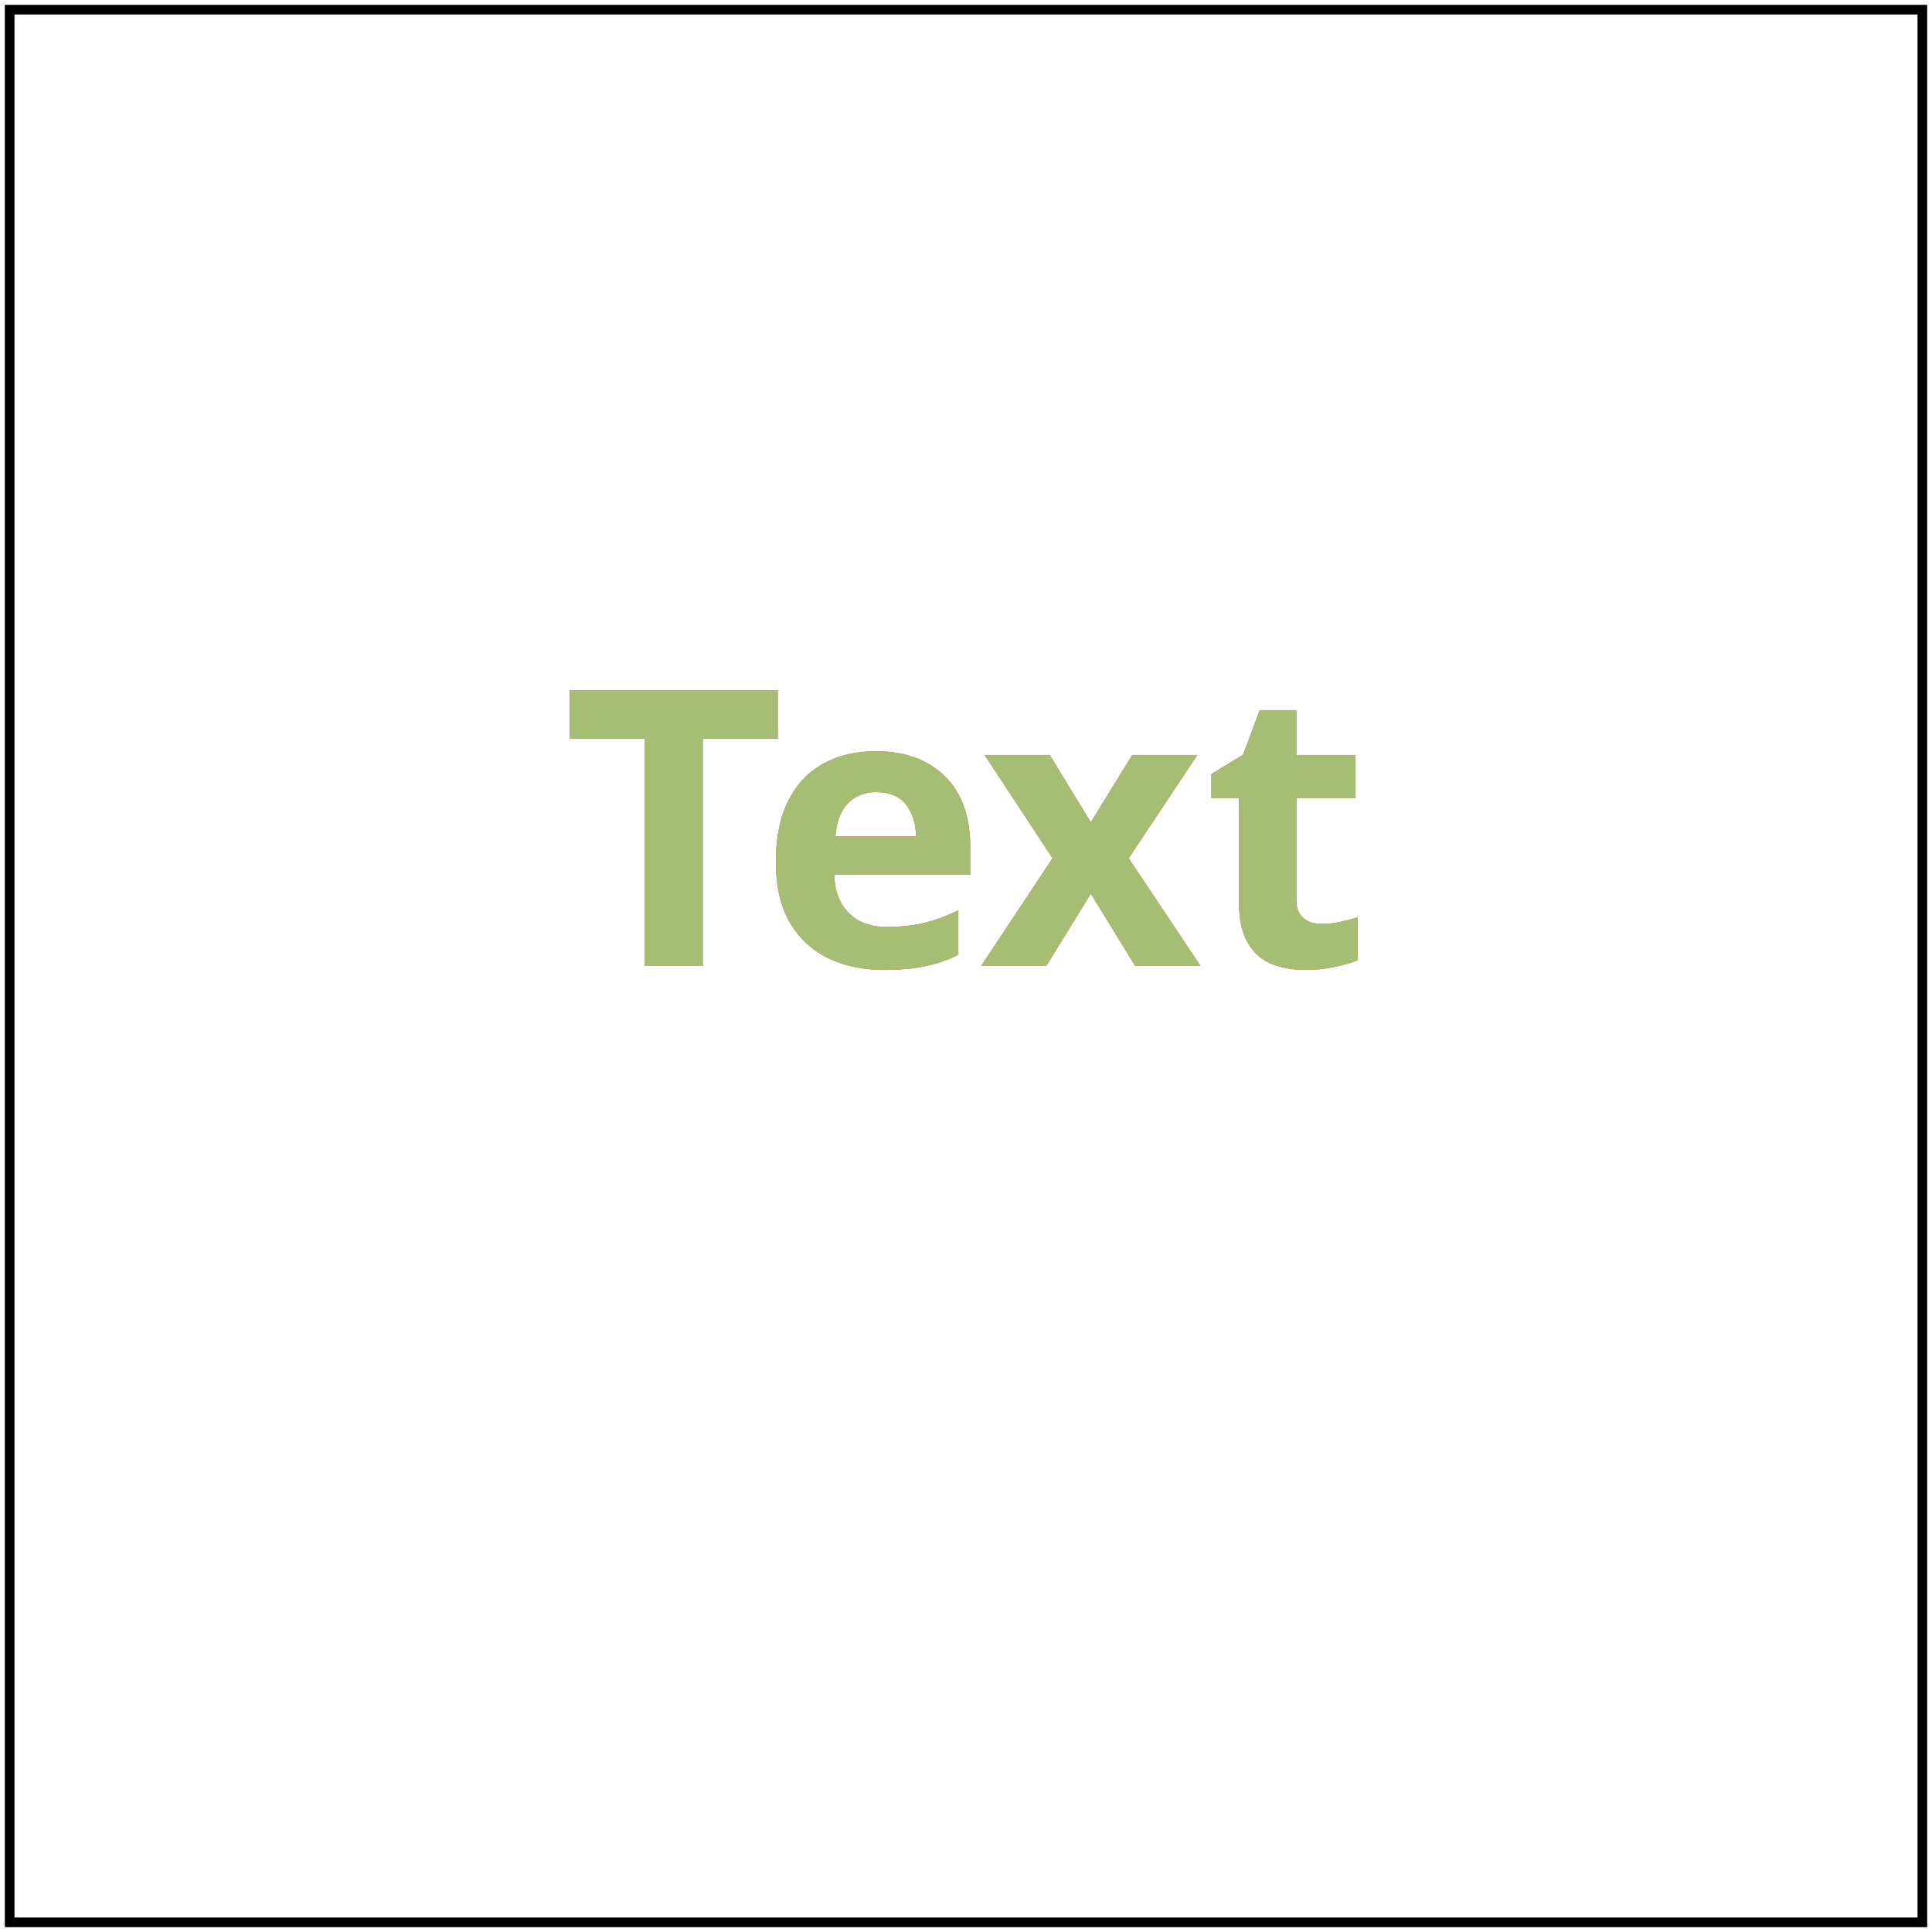
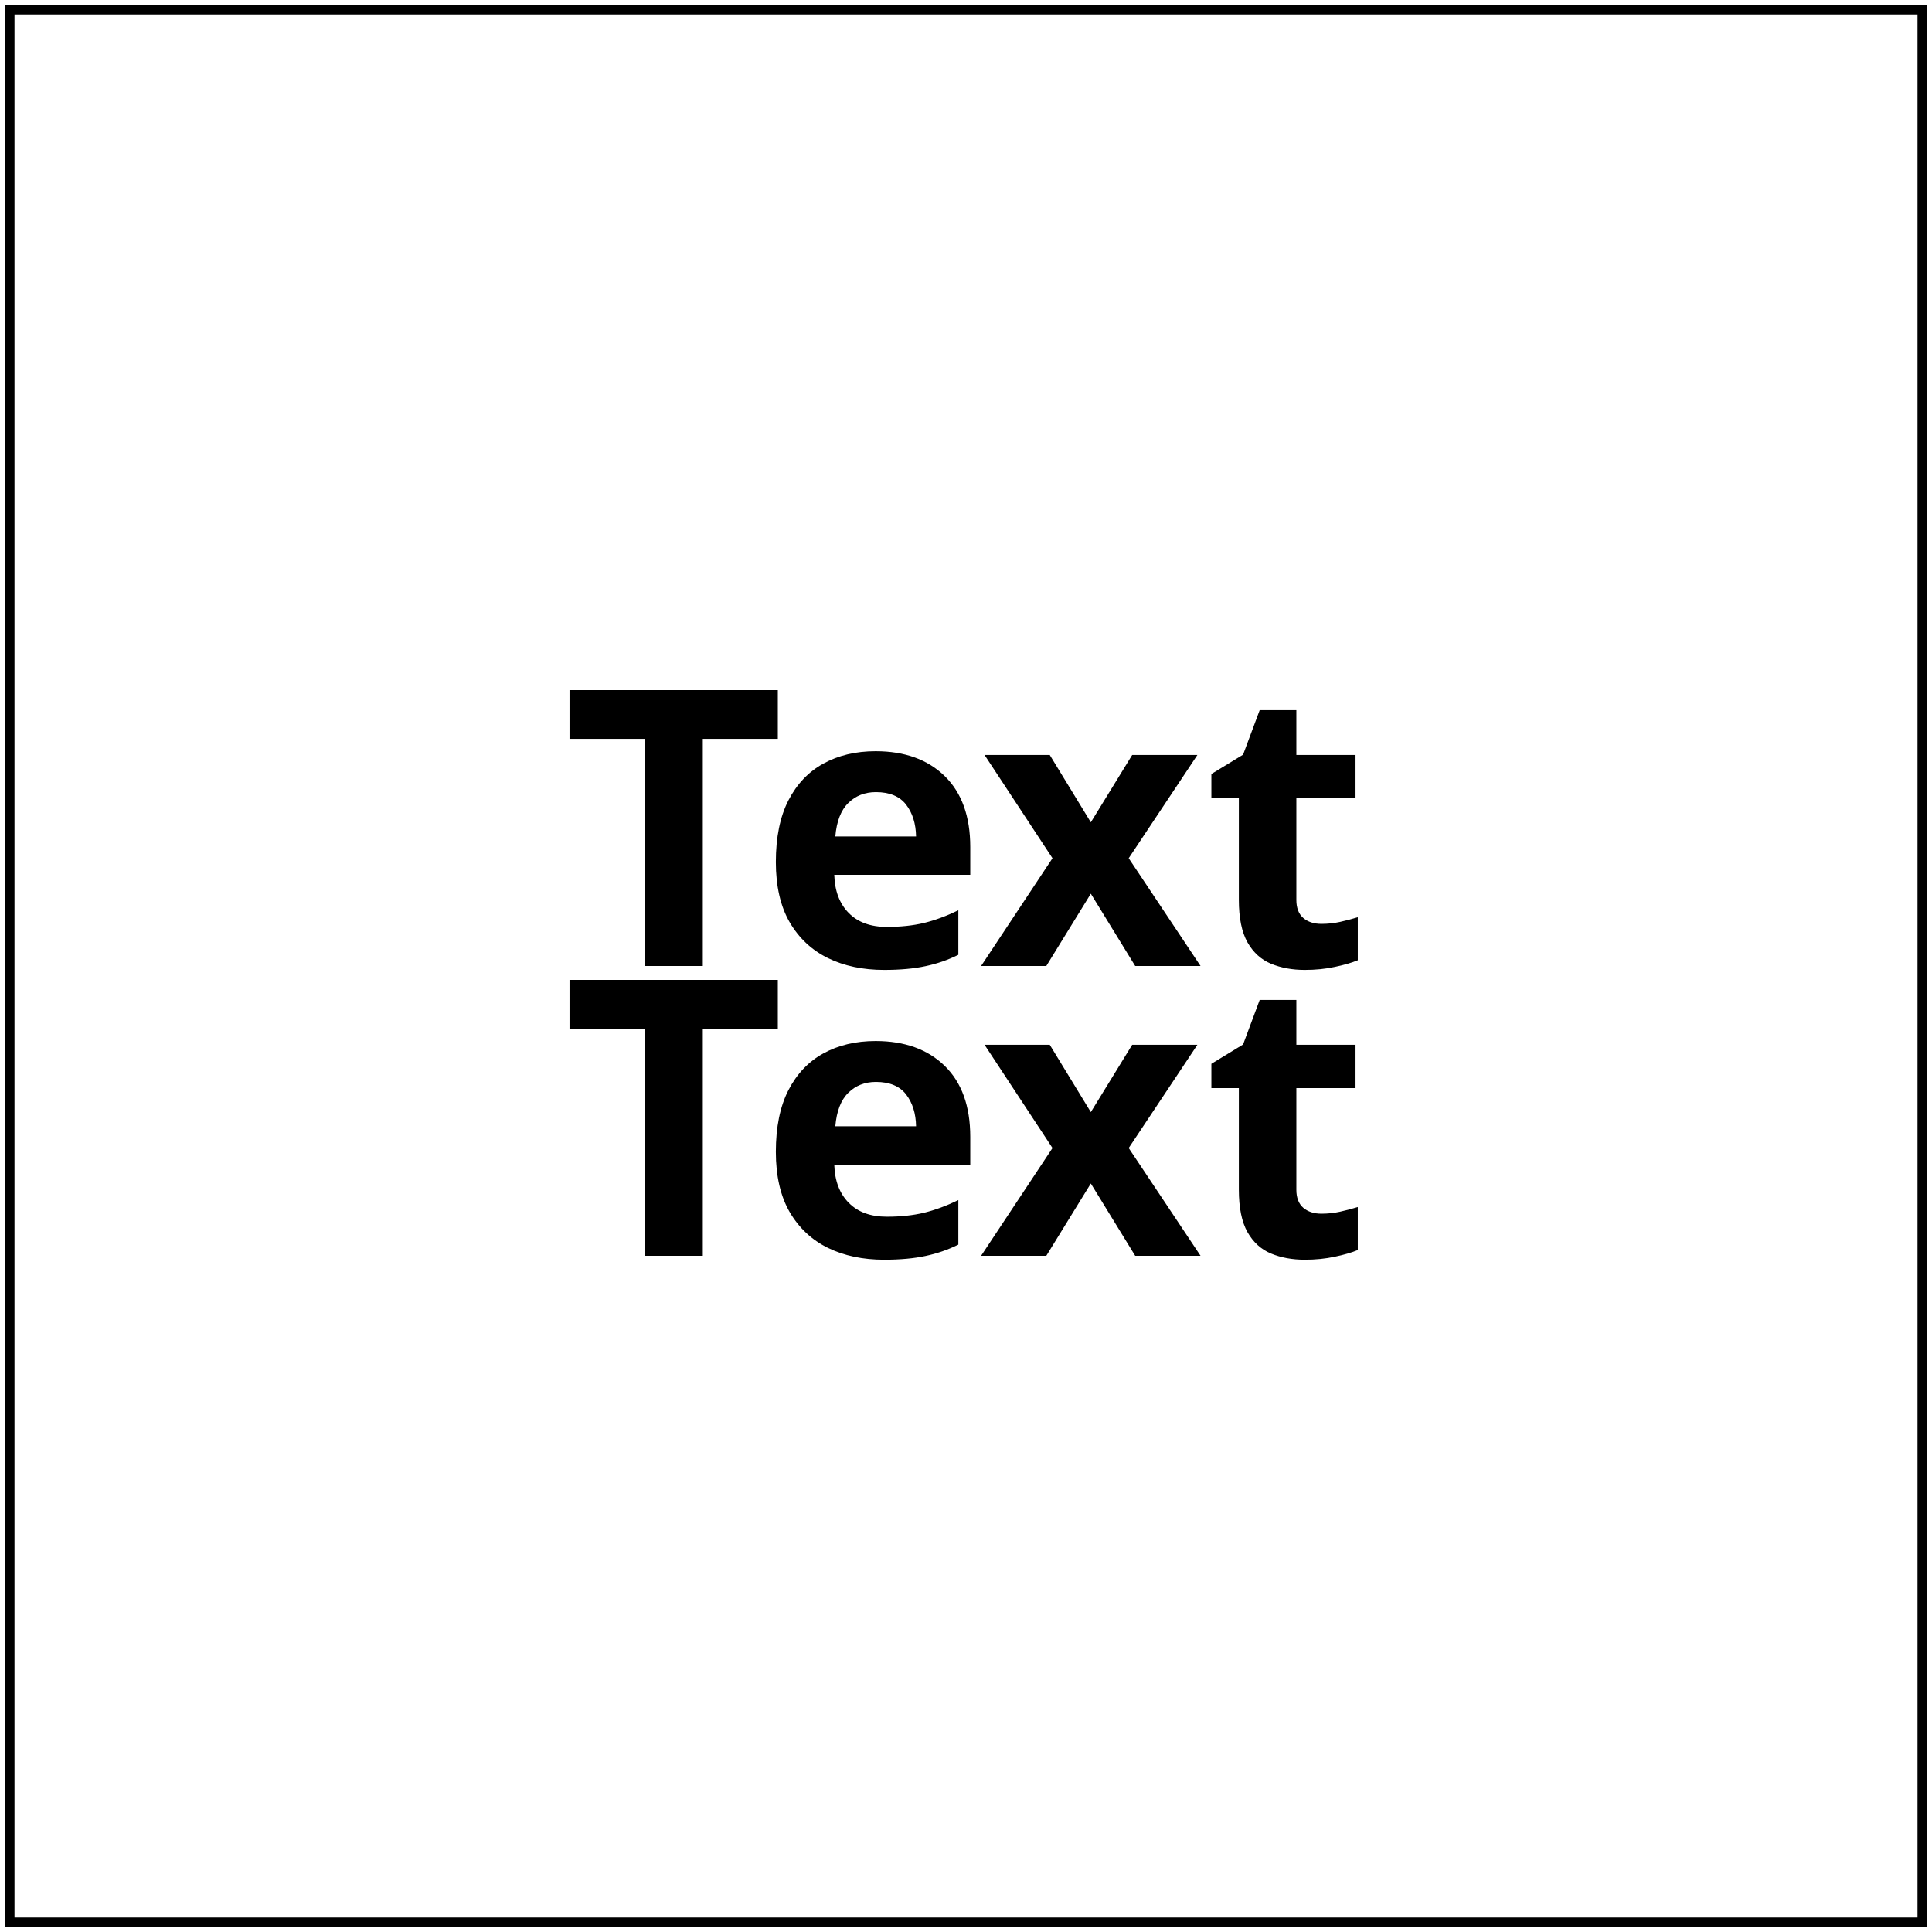
<svg xmlns="http://www.w3.org/2000/svg" id="svg1" viewBox="0 0 200 200" font-family="Source Code Pro" font-size="40" text-anchor="middle">
-   <text id="text1" x="100" y="100" font-weight="700" fill="red">Text</text>
-   <text id="text2" x="100" y="100" opacity="0.8" fill="lightgreen" font-weight="bold">Text</text>
+   <text id="text1" x="100" y="100" font-weight="bold">Text</text>
+   <text id="text2" x="100" y="130" font-weight="700">Text</text>
  <rect id="frame" x="1" y="1" width="198" height="198" fill="none" stroke="black" />
</svg>
